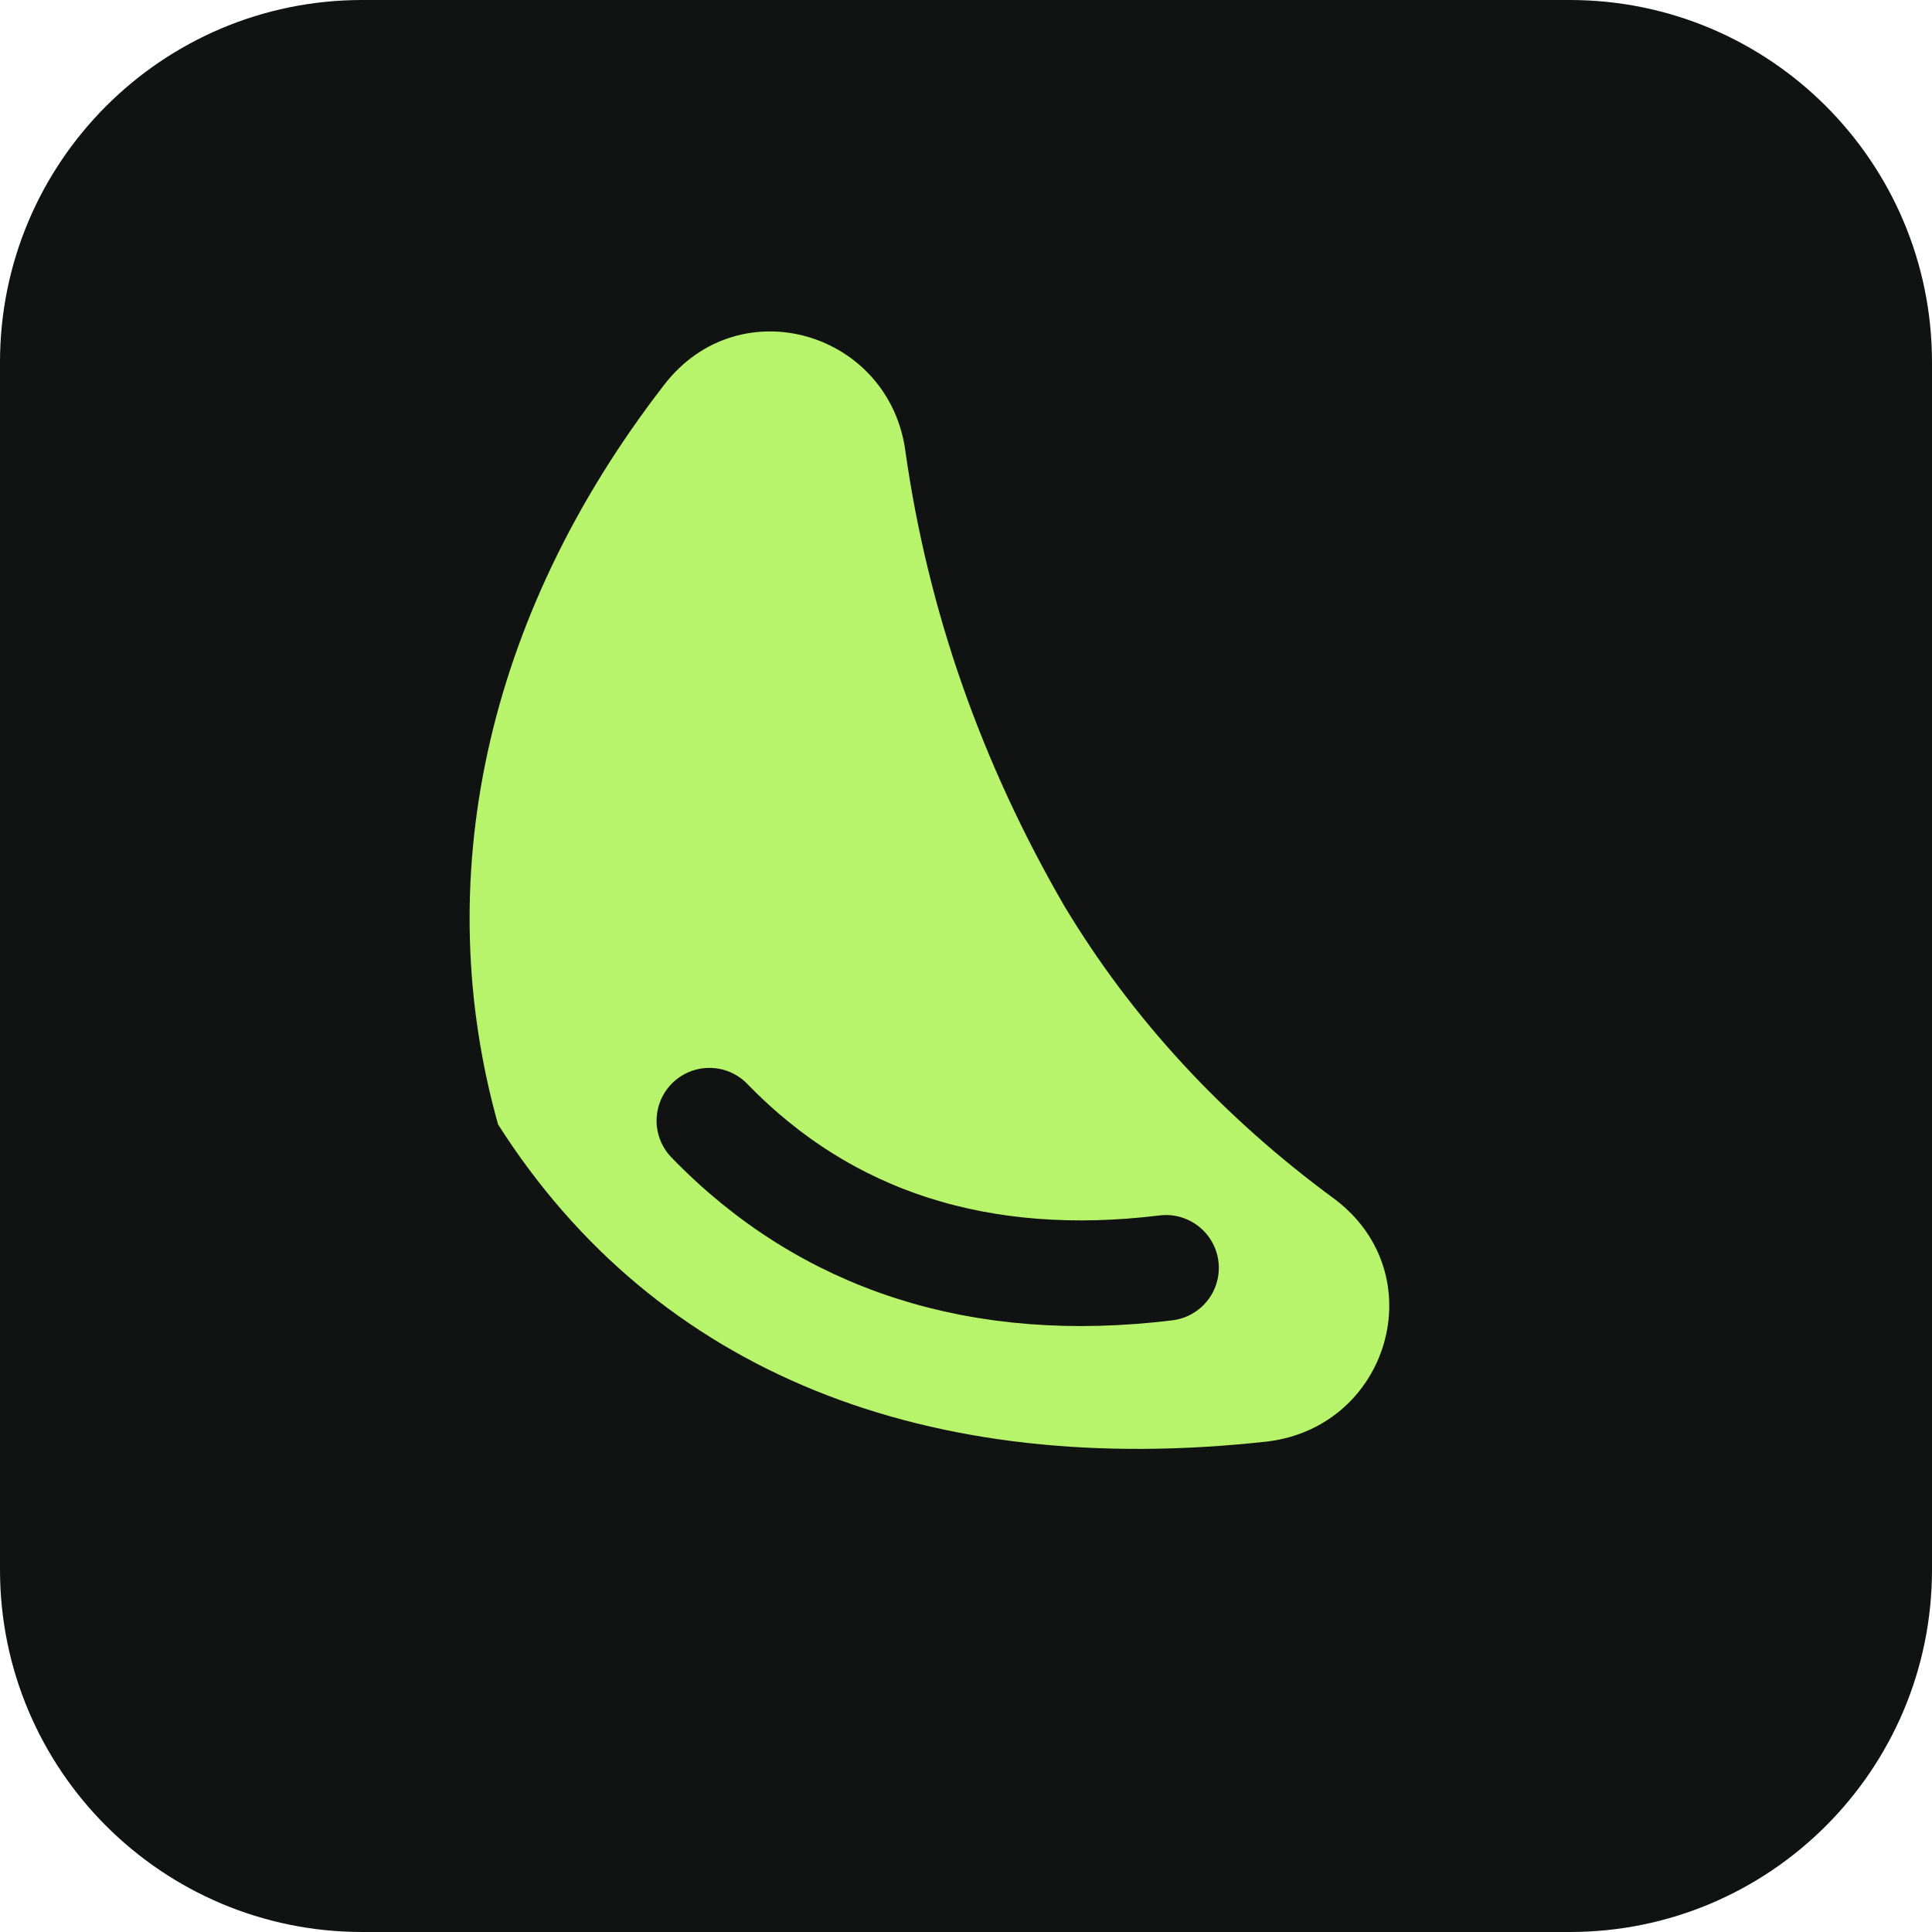
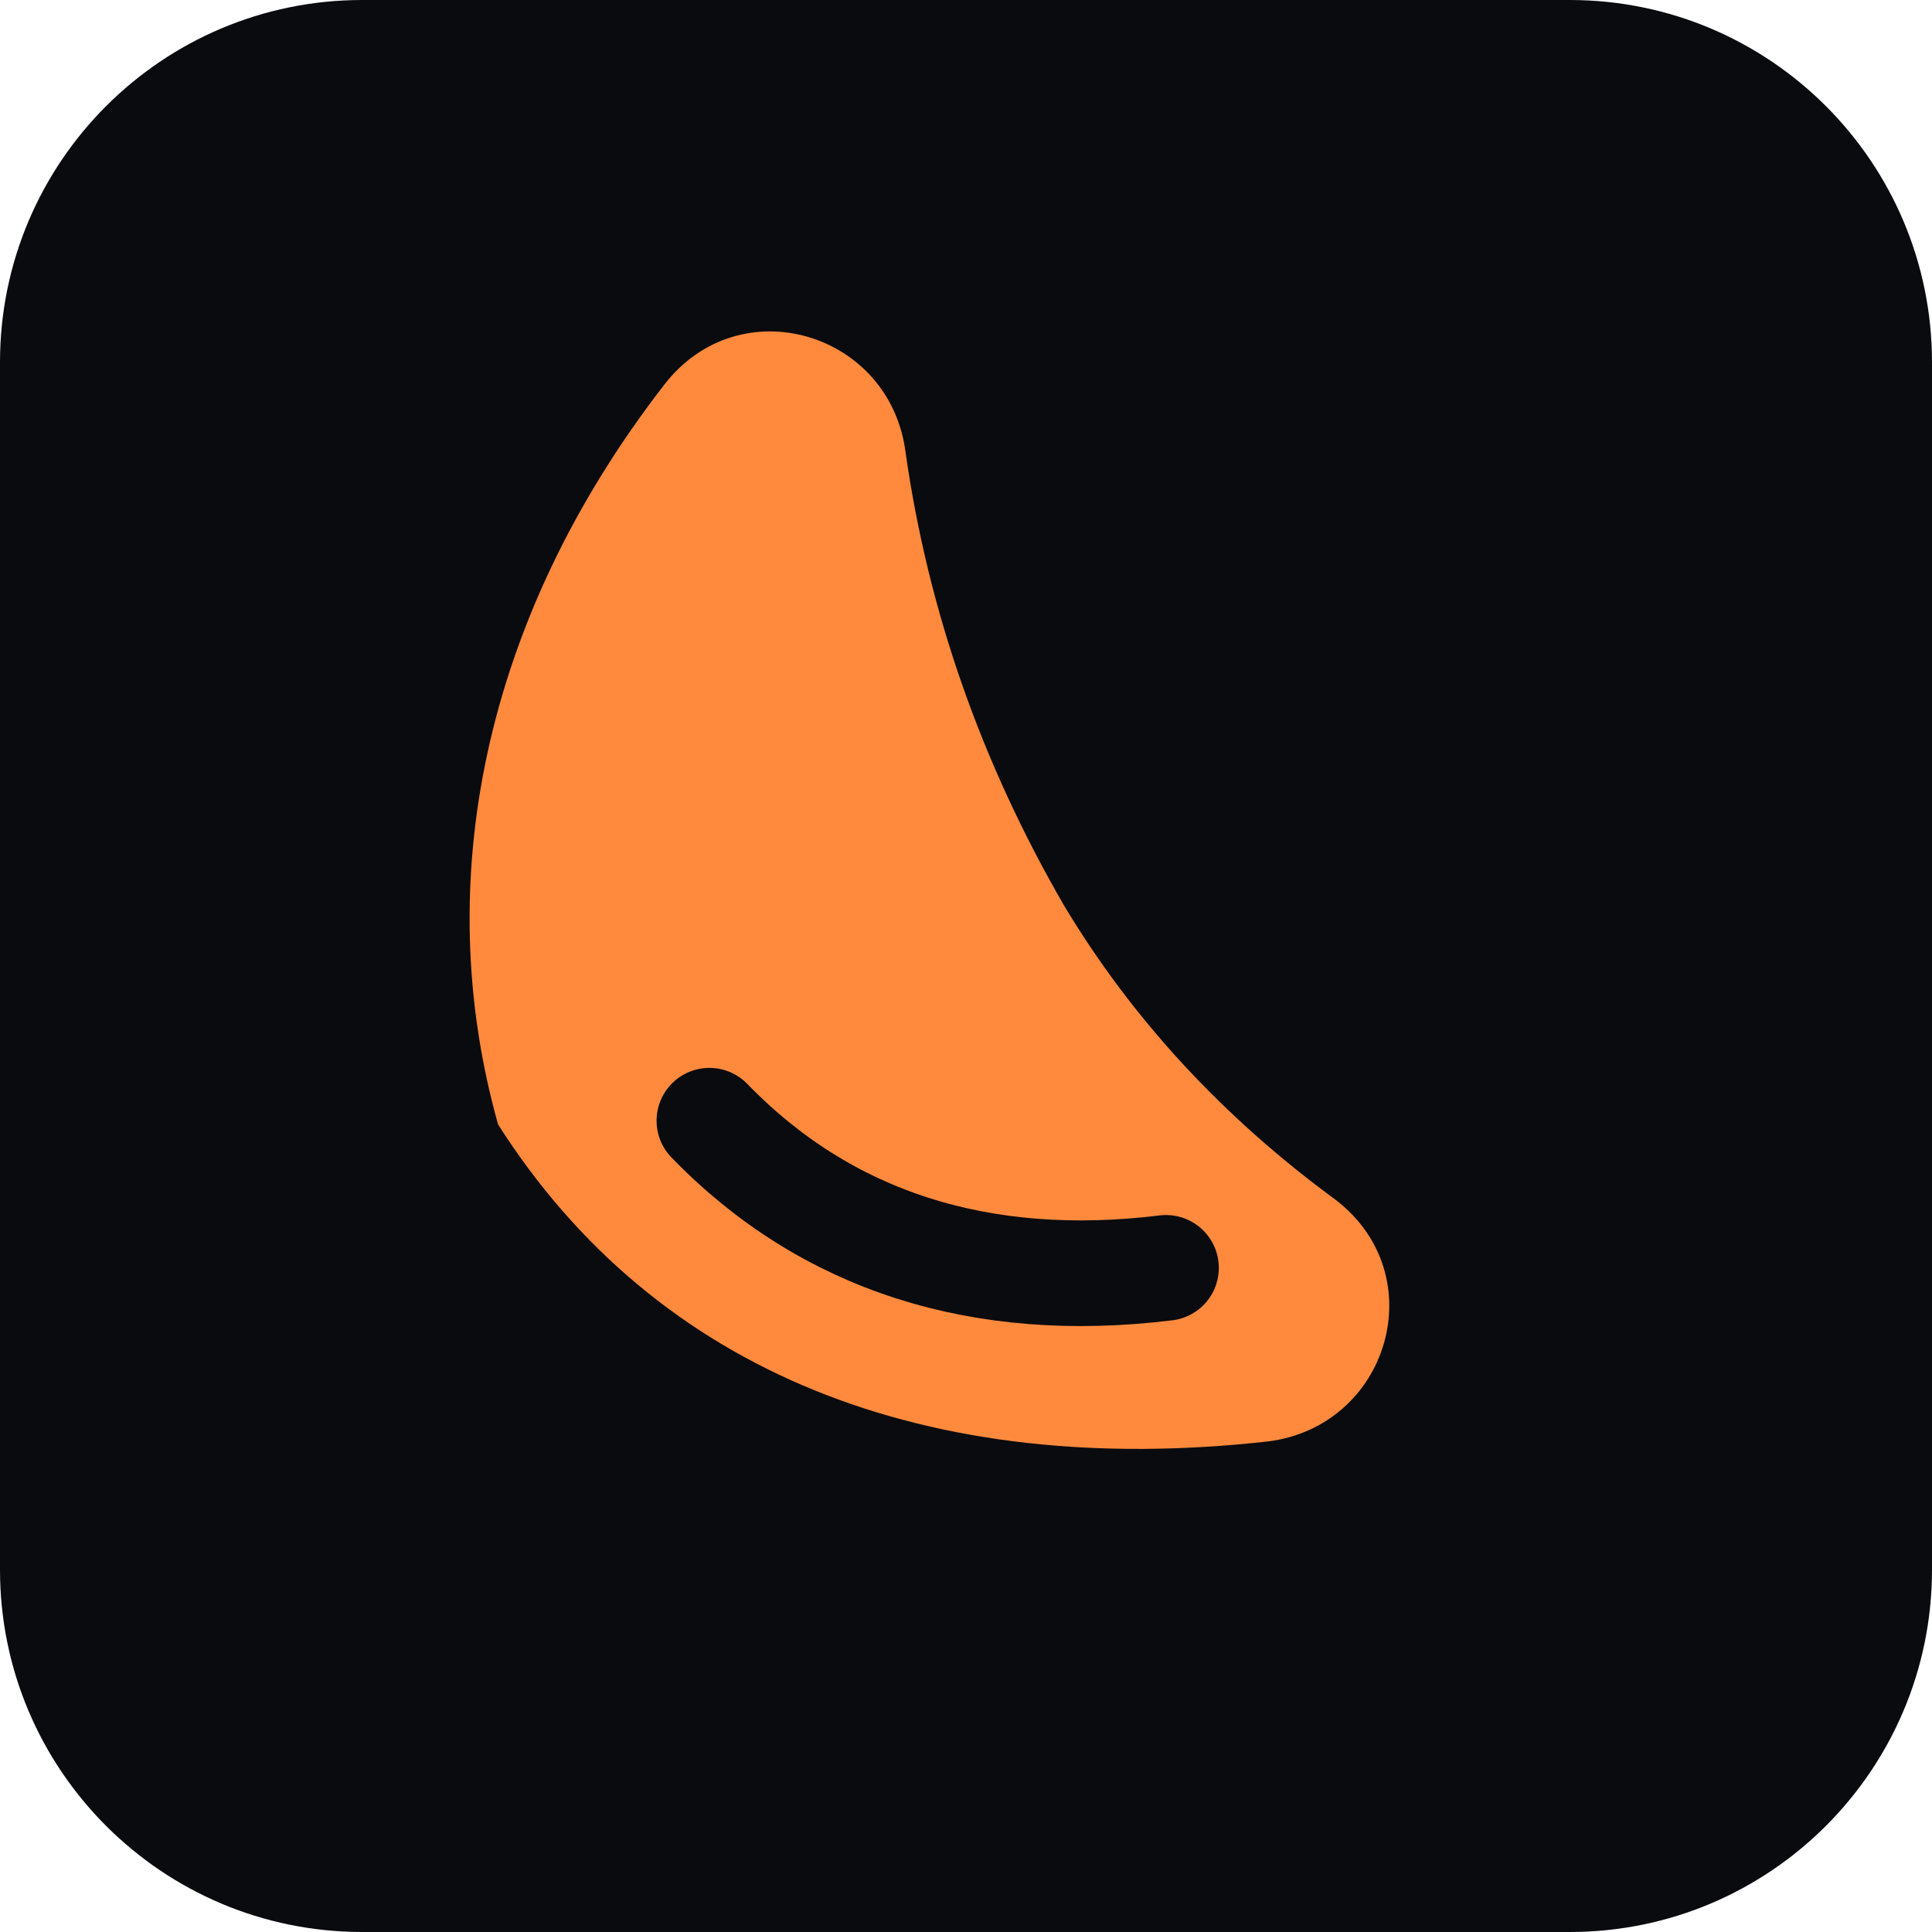
<svg xmlns="http://www.w3.org/2000/svg" viewBox="0 0 512 512">
-   <rect width="512" height="512" rx="96" fill="#111312" />
-   <path d="M132 298c42 66 114 94 204 84 32-4 44-44 18-64-30-22-54-48-72-78-22-38-36-78-42-120-4-32-44-44-64-18-48 62-62 132-44 196Z" fill="#b7f36b" />
-   <path d="M188 297c31 32 72 45 121 39" fill="none" stroke="#111312" stroke-width="28" stroke-linecap="round" />
+   <rect width="512" height="512" rx="96" fill="#0a0b0f" />
+   <path d="M132 298c42 66 114 94 204 84 32-4 44-44 18-64-30-22-54-48-72-78-22-38-36-78-42-120-4-32-44-44-64-18-48 62-62 132-44 196Z" fill="#ff8a3d" />
+   <path d="M188 297c31 32 72 45 121 39" fill="none" stroke="#0a0b0f" stroke-width="28" stroke-linecap="round" />
</svg>
